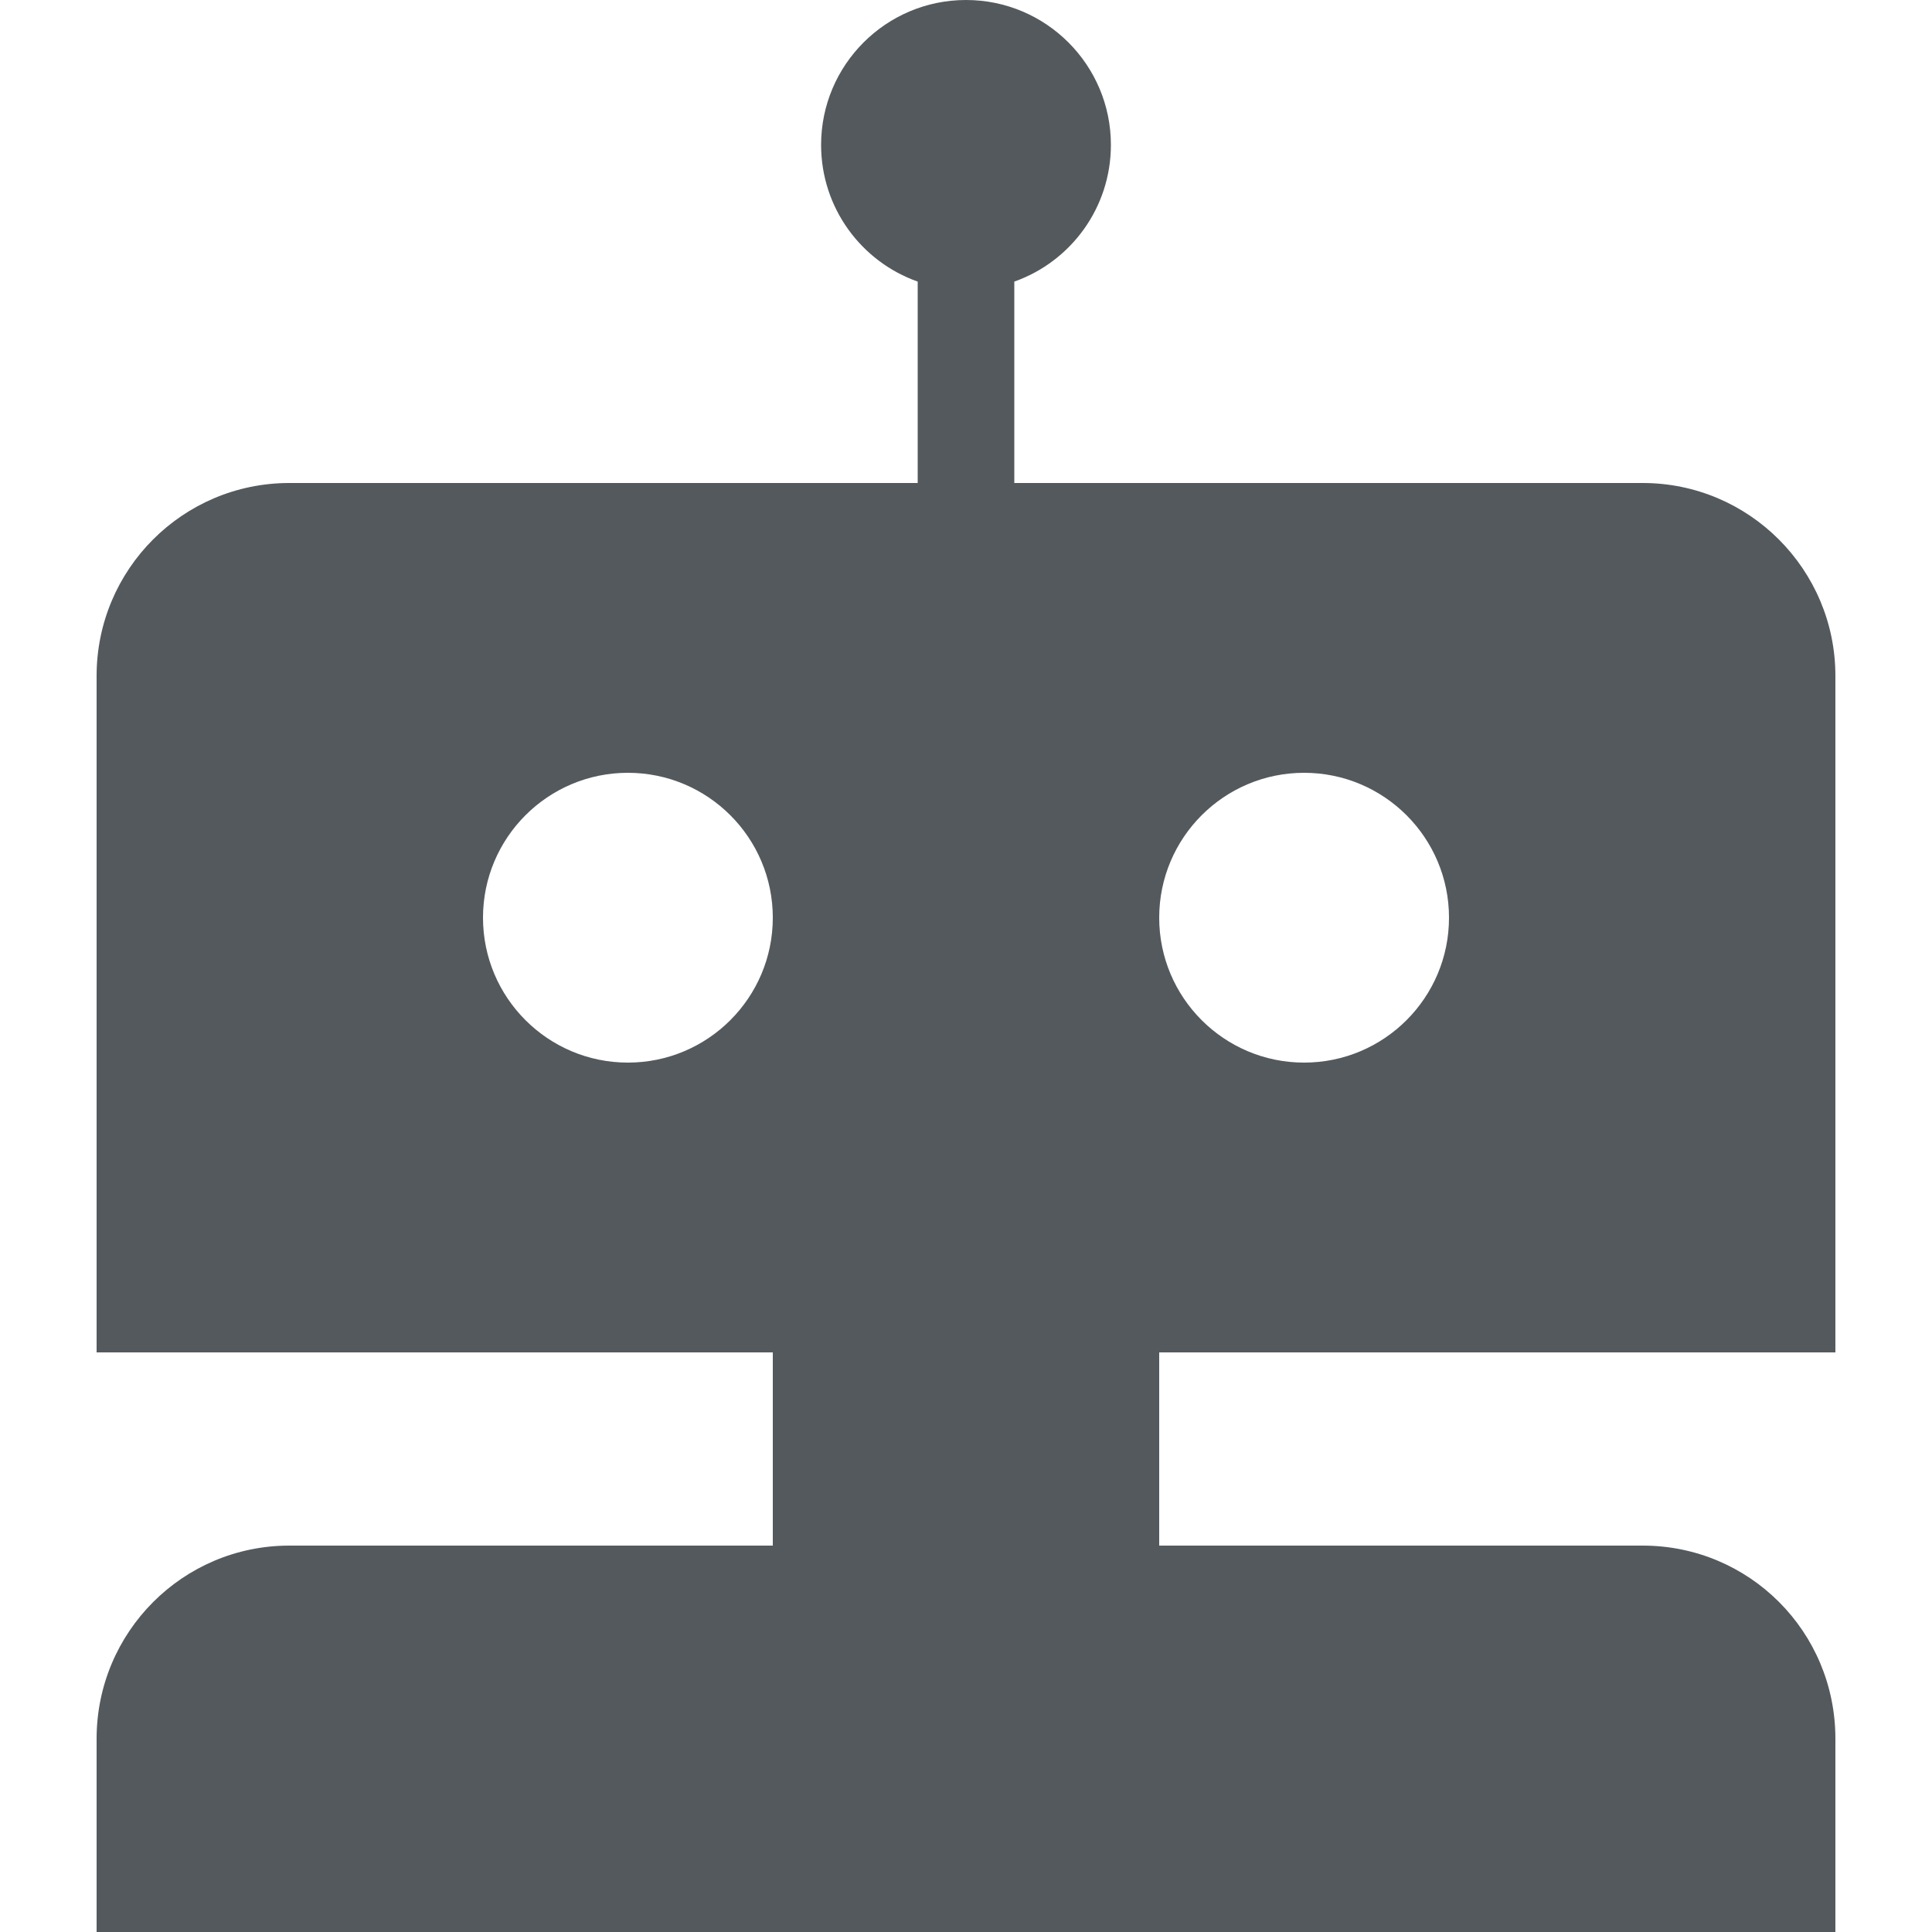
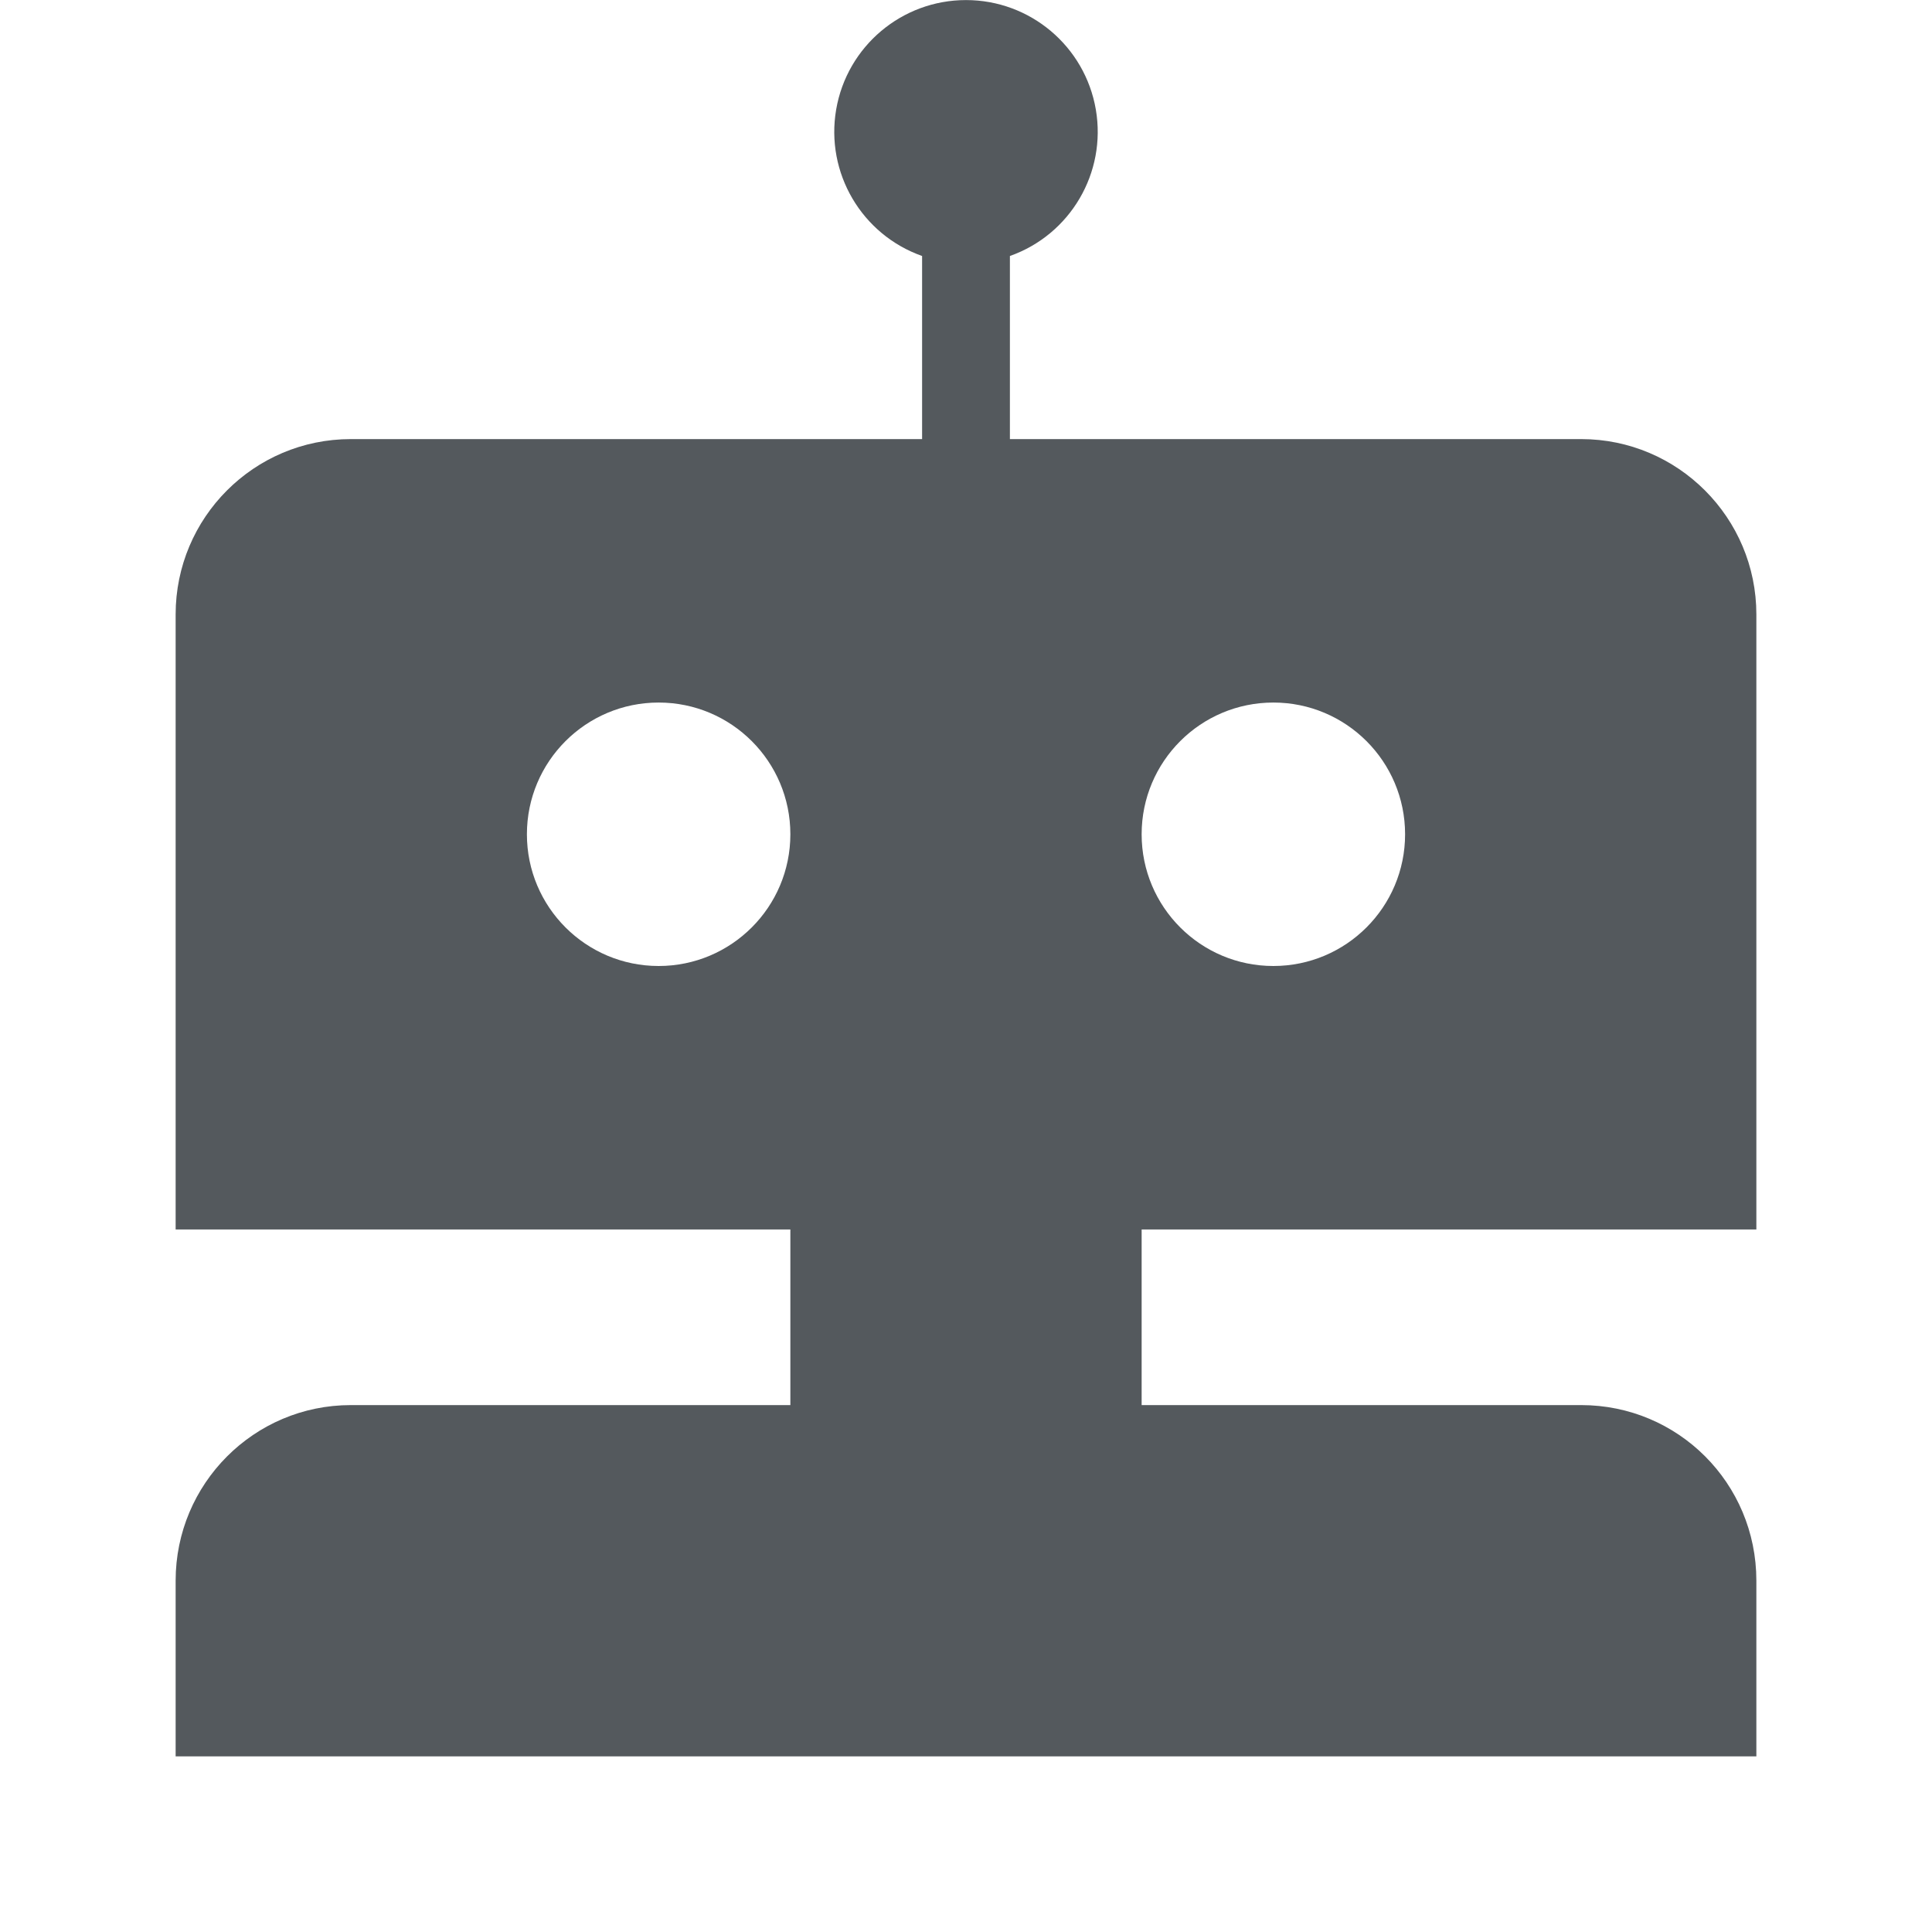
- <svg xmlns="http://www.w3.org/2000/svg" width="20" height="20" viewBox="0 0 20 20">
-   <path fill="#54595d" fill-rule="nonzero" d="M10.5 5h6.505C18.107 5 19 5.896 19 6.997V14h-7v2h5.005C18.107 16 19 16.888 19 18v2H1v-2c0-1.105.893-2 1.995-2H8v-2H1V6.997C1 5.894 1.893 5 2.995 5H9.5V2.915C8.917 2.709 8.5 2.153 8.5 1.5 8.5.672 9.172 0 10 0c.828 0 1.5.672 1.5 1.5 0 .653-.417 1.209-1 1.415V5zm-4 6c.828 0 1.5-.672 1.5-1.5S7.328 8 6.5 8 5 8.672 5 9.5 5.672 11 6.5 11zm7 0c.828 0 1.5-.672 1.5-1.5S14.328 8 13.5 8 12 8.672 12 9.5s.672 1.5 1.5 1.5z" />
+ <svg xmlns="http://www.w3.org/2000/svg" height="22" width="22" viewBox="0 0 22 22">
+   <path d="M11.5 5h6.505C19.107 5 20 5.896 20 6.997V14h-7v2h5.005c1.102 0 1.995.888 1.995 2v2H2v-2c0-1.105.893-2 1.995-2H9v-2H2V6.997C2 5.894 2.893 5 3.995 5H10.5V2.915a1.5 1.5 0 1 1 1 0zm-4 6a1.5 1.5 0 1 0 0-3 1.5 1.5 0 0 0 0 3zm7 0a1.5 1.5 0 1 0 0-3 1.5 1.5 0 0 0 0 3z" fill="#54595d" />
</svg>
